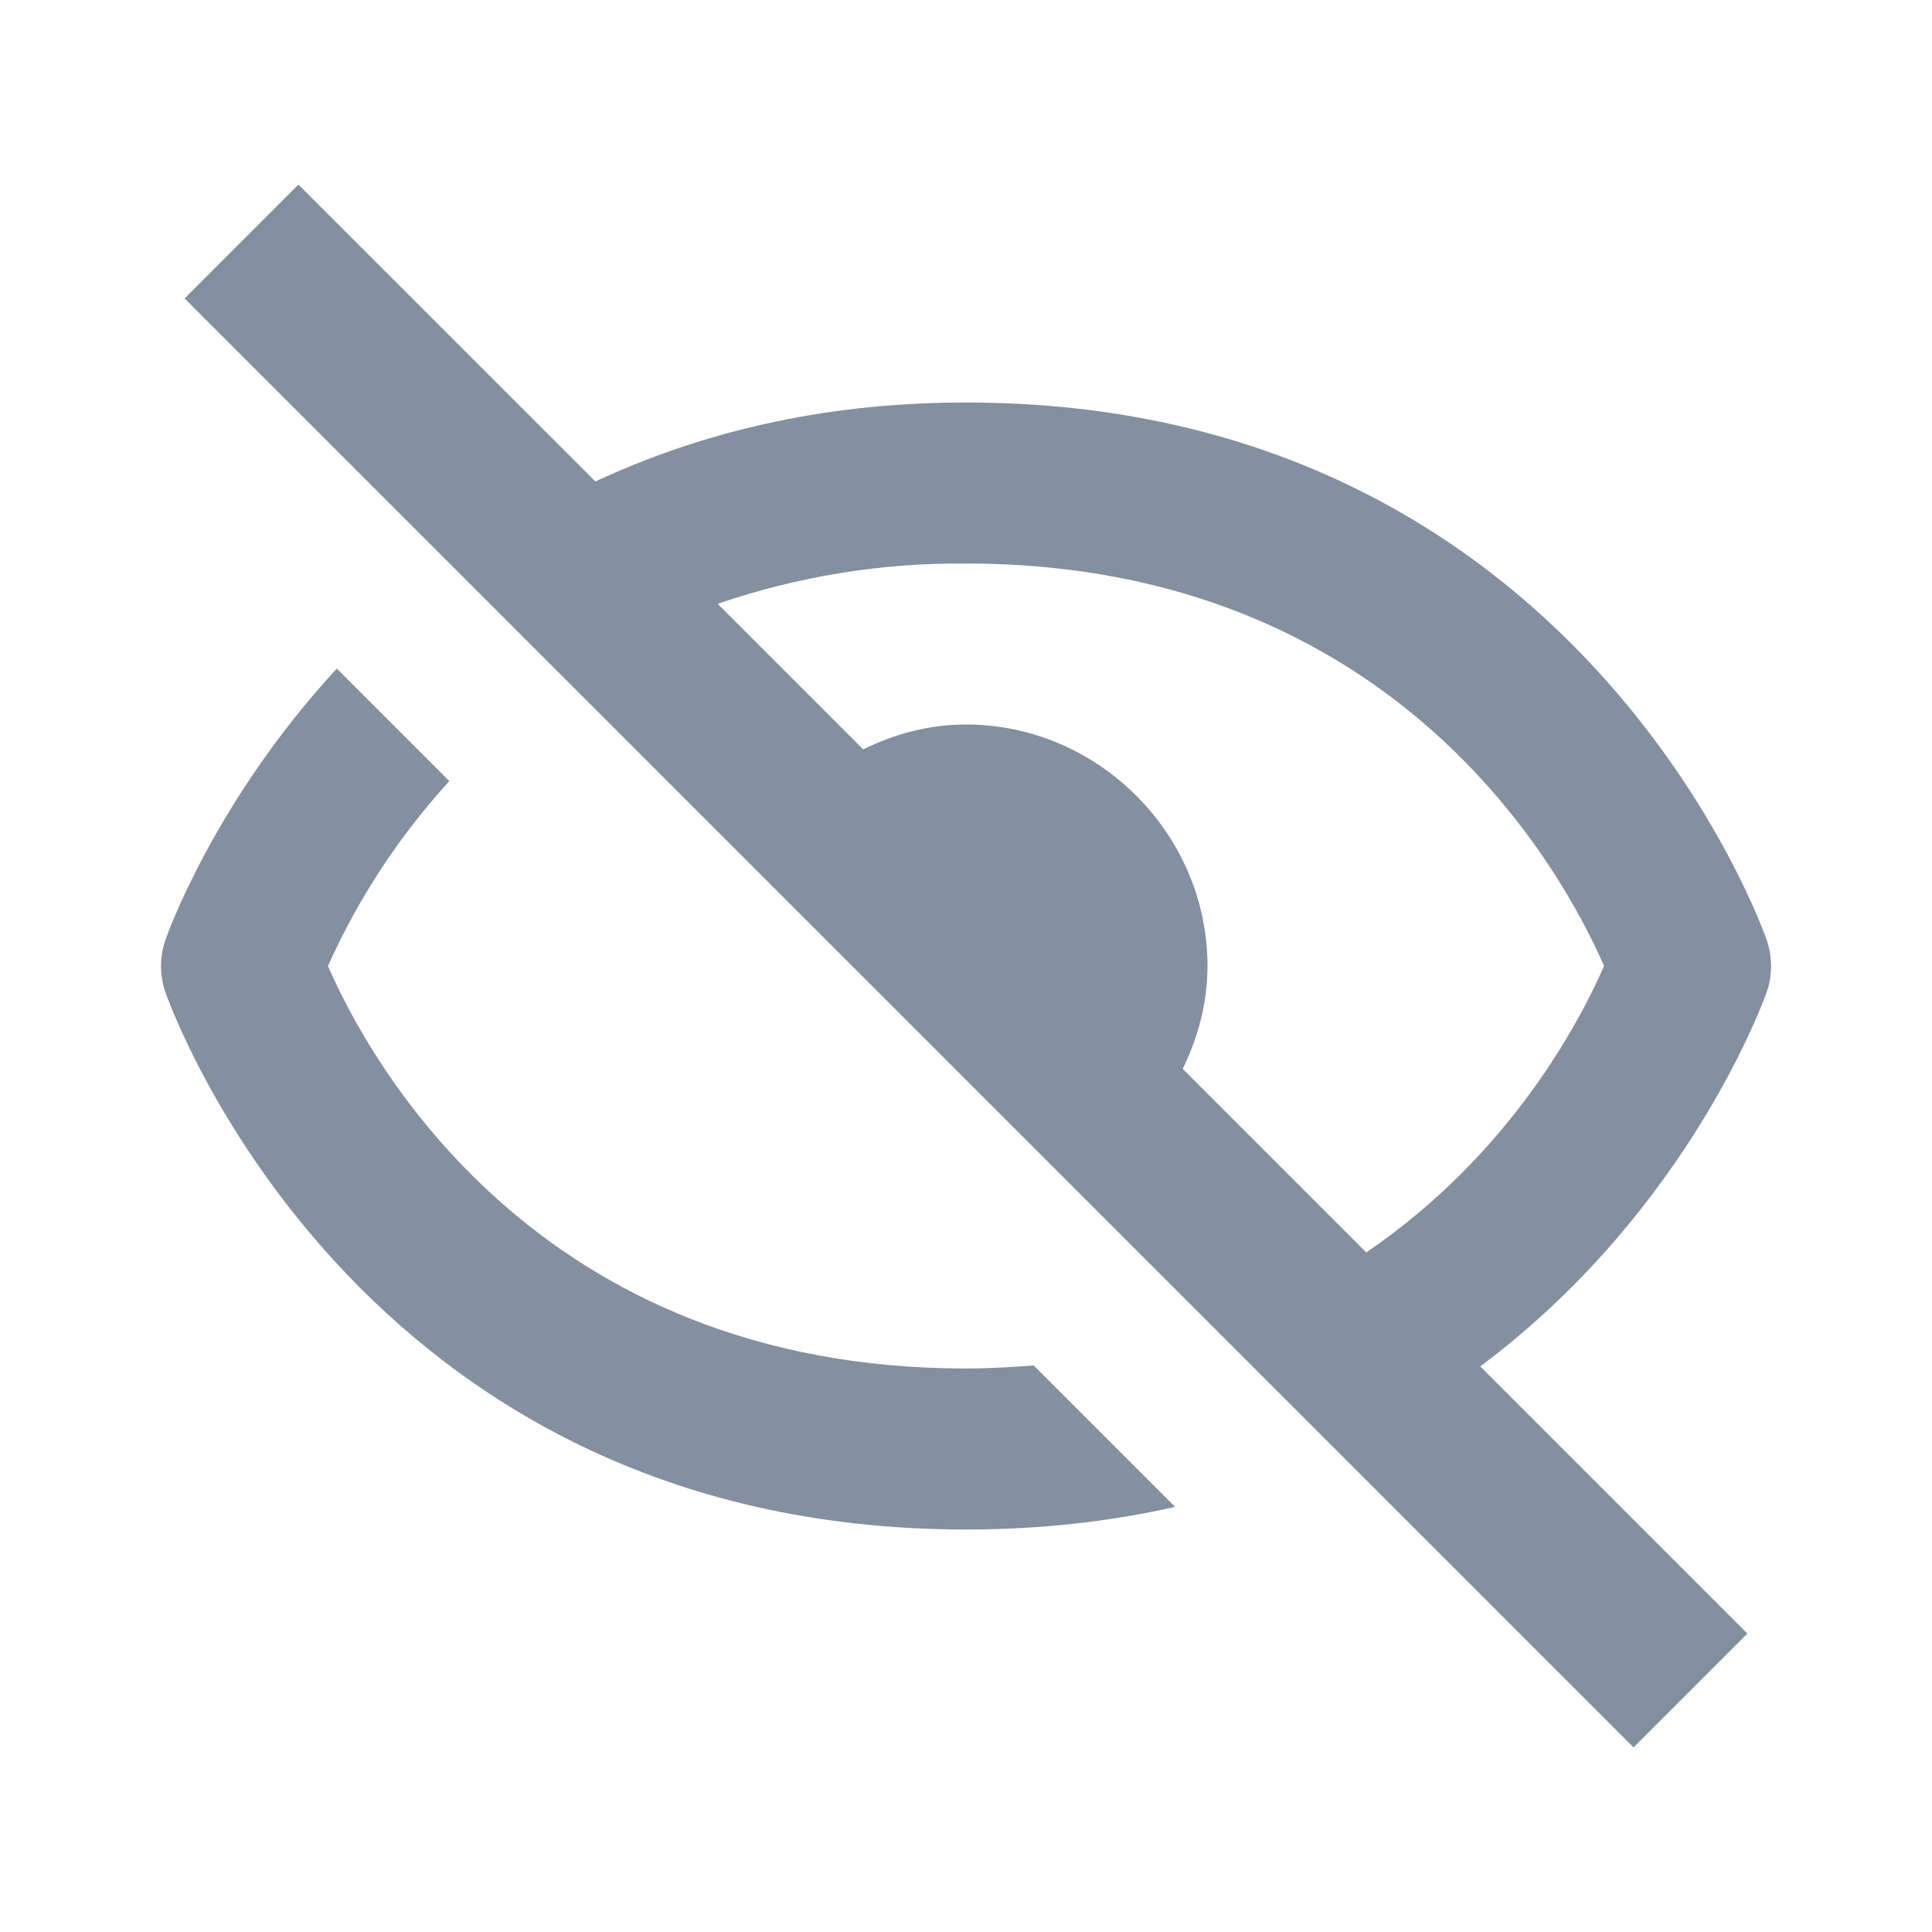
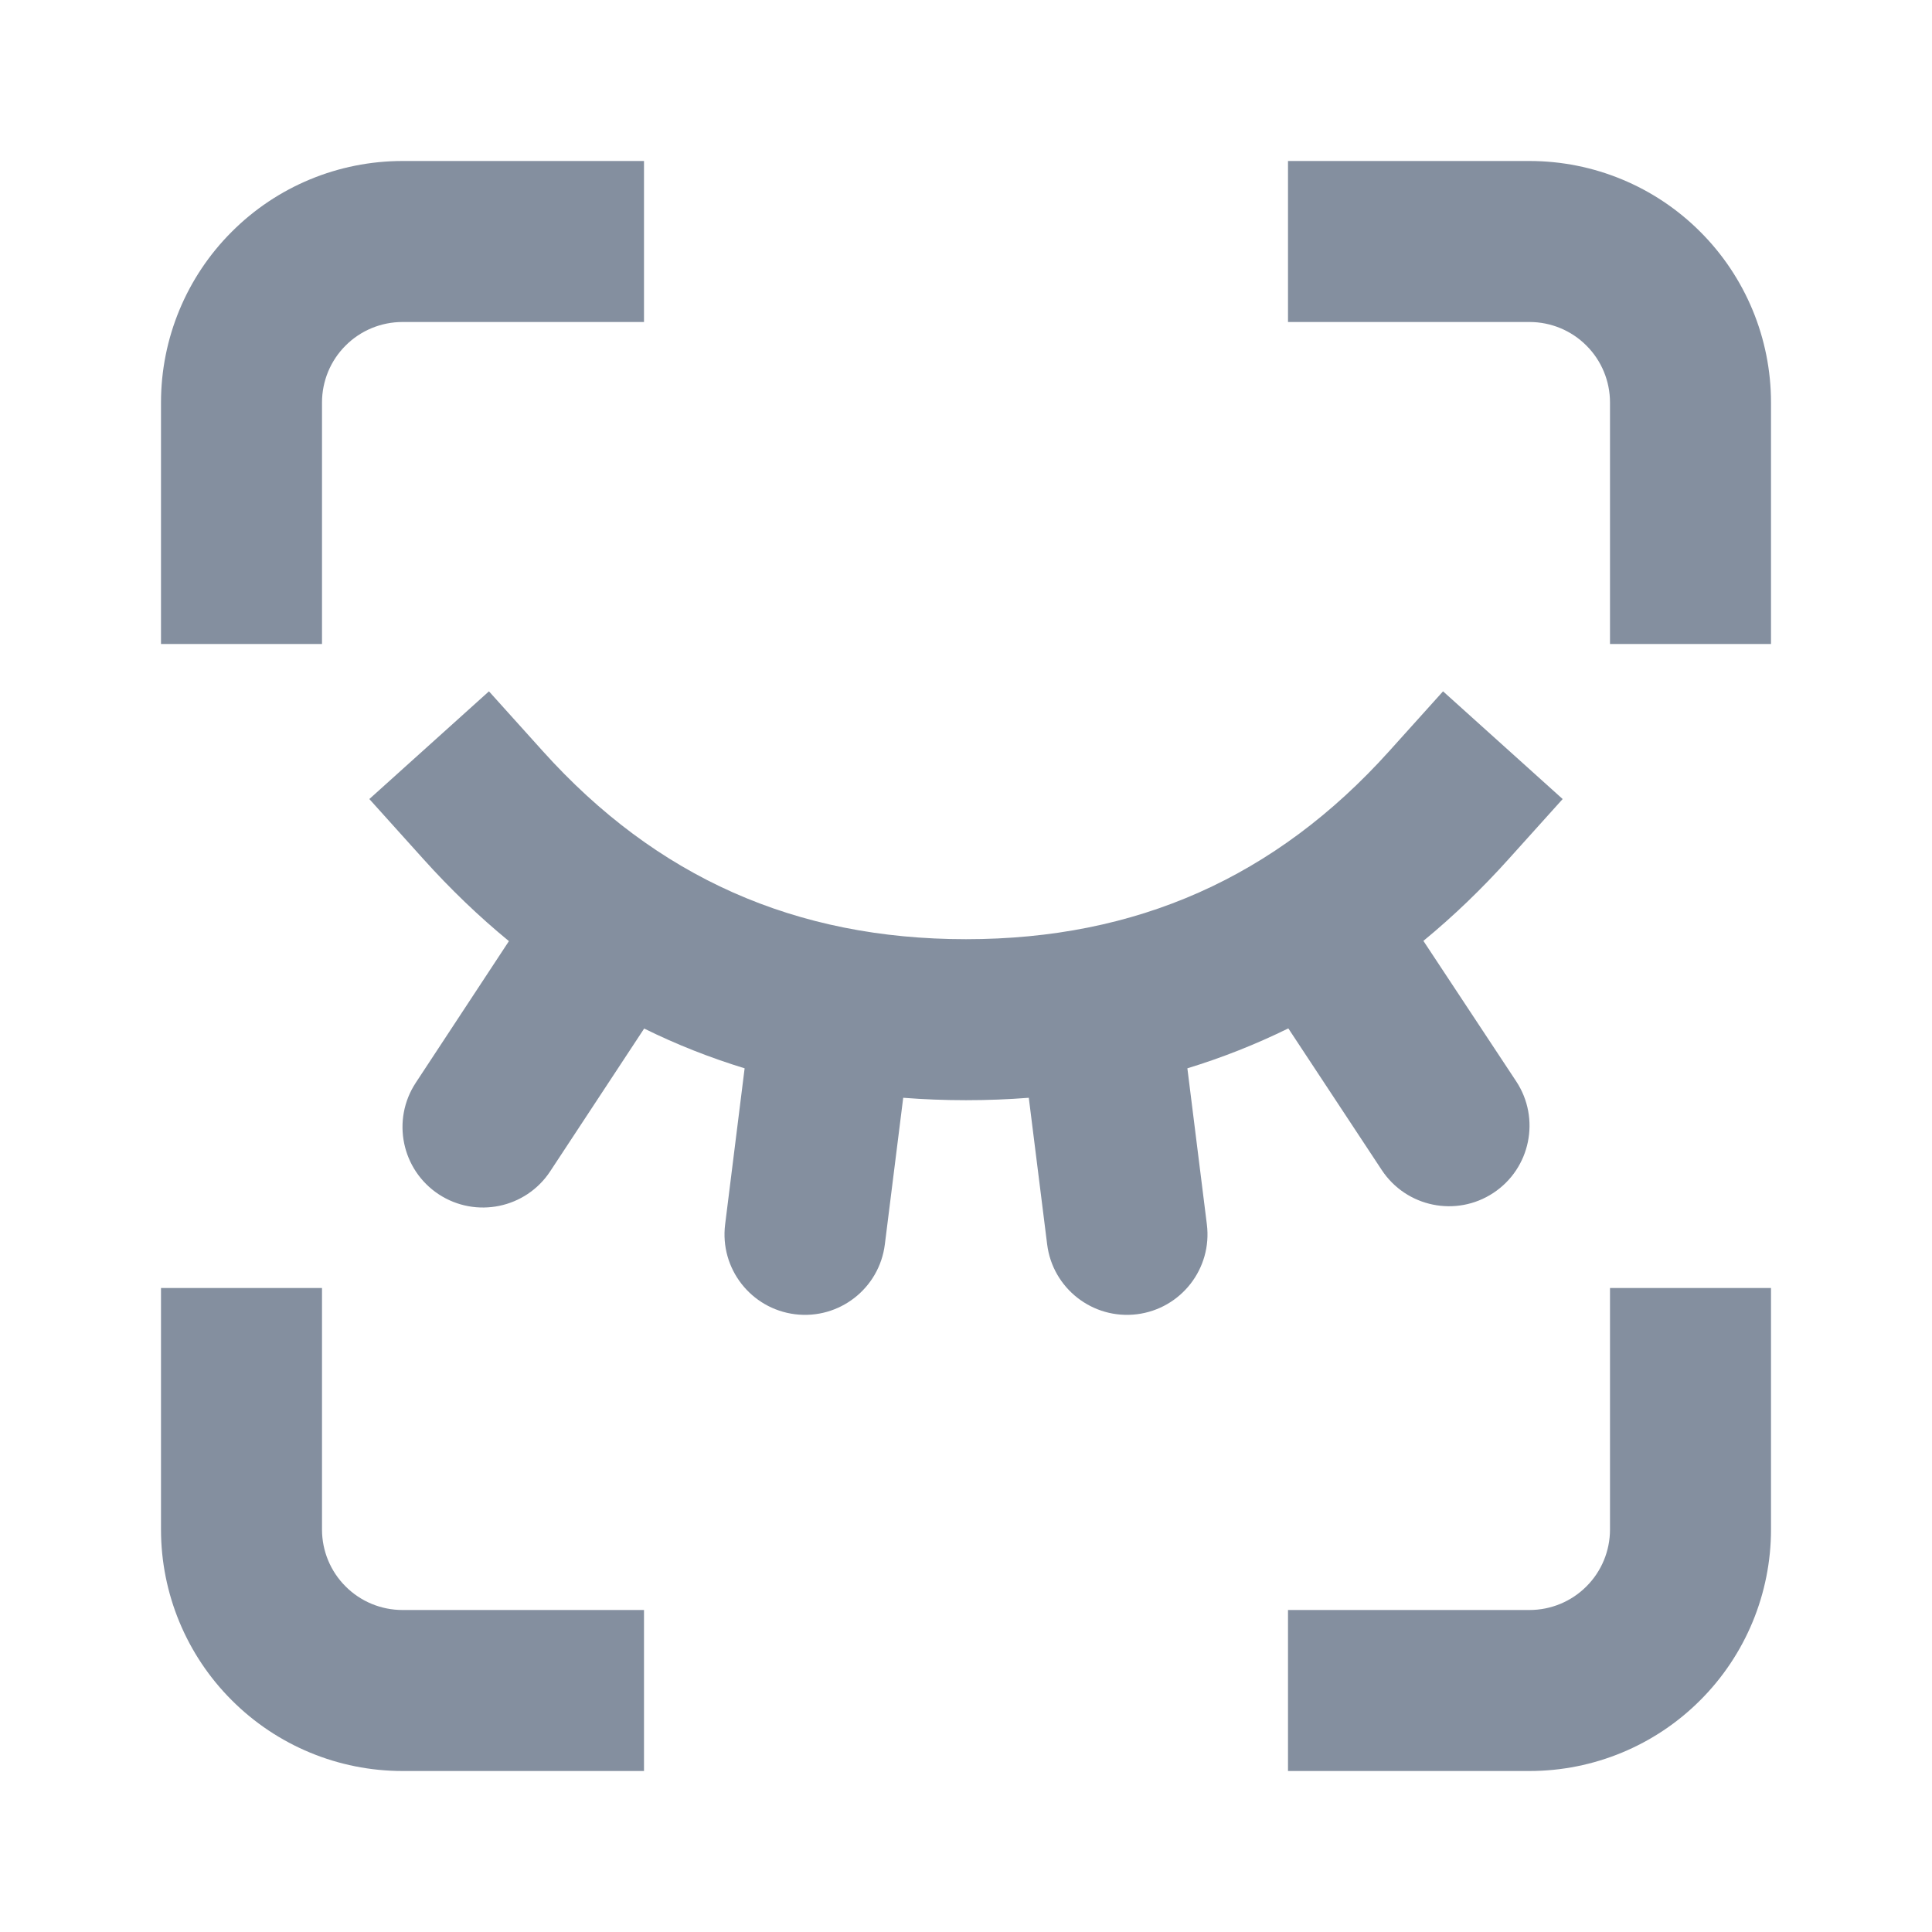
<svg xmlns="http://www.w3.org/2000/svg" width="24" height="24" viewBox="0 0 24 24" fill="none">
-   <path d="M12 19C12.946 19 13.81 18.897 14.598 18.719L12.841 16.962C12.568 16.983 12.291 17 12 17C6.649 17 4.576 13.154 4.074 12C4.451 11.159 4.96 10.383 5.582 9.703L4.184 8.305C2.646 9.972 2.063 11.651 2.052 11.684C1.983 11.889 1.983 12.112 2.052 12.317C2.073 12.383 4.367 19 12 19ZM12 5C10.163 5 8.654 5.396 7.396 5.981L3.707 2.293L2.293 3.707L20.293 21.707L21.707 20.293L18.388 16.974C21.002 15.023 21.935 12.359 21.949 12.317C22.018 12.112 22.018 11.889 21.949 11.684C21.927 11.617 19.633 5 12 5ZM16.972 15.558L14.692 13.278C14.882 12.888 15 12.459 15 12C15 10.359 13.641 9 12 9C11.541 9 11.112 9.118 10.723 9.309L8.915 7.501C9.908 7.16 10.951 6.991 12 7C17.351 7 19.424 10.846 19.926 12C19.624 12.692 18.76 14.342 16.972 15.558Z" fill="#848F9F" />
+   <path fill-rule="evenodd" clip-rule="evenodd" d="M5 4C4.735 4 4.48 4.105 4.293 4.293C4.105 4.48 4 4.735 4 5V8H2V5C2 4.204 2.316 3.441 2.879 2.879C3.441 2.316 4.204 2 5 2H8V4H5Z" fill="#848F9F" />
+   <path fill-rule="evenodd" clip-rule="evenodd" d="M4 16V19C4 19.265 4.105 19.52 4.293 19.707C4.48 19.895 4.735 20 5 20H8V22H5C4.204 22 3.441 21.684 2.879 21.121C2.316 20.559 2 19.796 2 19V16H4Z" fill="#848F9F" />
+   <path fill-rule="evenodd" clip-rule="evenodd" d="M16 2H19C19.796 2 20.559 2.316 21.121 2.879C21.684 3.441 22 4.204 22 5V8H20V5C20 4.735 19.895 4.48 19.707 4.293C19.52 4.105 19.265 4 19 4H16V2Z" fill="#848F9F" />
+   <path fill-rule="evenodd" clip-rule="evenodd" d="M22 16V19C22 19.796 21.684 20.559 21.121 21.121C20.559 21.684 19.796 22 19 22H16V20H19C19.265 20 19.52 19.895 19.707 19.707C19.895 19.52 20 19.265 20 19V16H22Z" fill="#848F9F" />
+   <path d="M6.074 8.588L6.743 9.331C8.153 10.898 9.882 11.667 12 11.667C14.118 11.667 15.847 10.898 17.257 9.331L17.926 8.588L19.412 9.926L18.743 10.669C18.407 11.043 18.053 11.383 17.682 11.688L18.835 13.433C19.139 13.894 19.012 14.515 18.551 14.819C18.09 15.123 17.47 14.996 17.165 14.535L16.004 12.775C15.601 12.973 15.182 13.139 14.75 13.271L14.992 15.209C15.061 15.758 14.672 16.257 14.124 16.326C13.576 16.394 13.076 16.006 13.008 15.457L12.78 13.637C12.524 13.657 12.264 13.667 12 13.667C11.736 13.667 11.476 13.657 11.22 13.637L10.992 15.457C10.924 16.006 10.424 16.394 9.876 16.326C9.328 16.257 8.939 15.758 9.008 15.209L9.25 13.271C8.819 13.139 8.403 12.975 8.002 12.777L6.835 14.55C6.532 15.011 5.912 15.139 5.45 14.836C4.989 14.532 4.861 13.912 5.165 13.45L6.322 11.691C5.95 11.386 5.595 11.045 5.257 10.669L4.588 9.926L6.074 8.588Z" fill="#848F9F" />
</svg>
